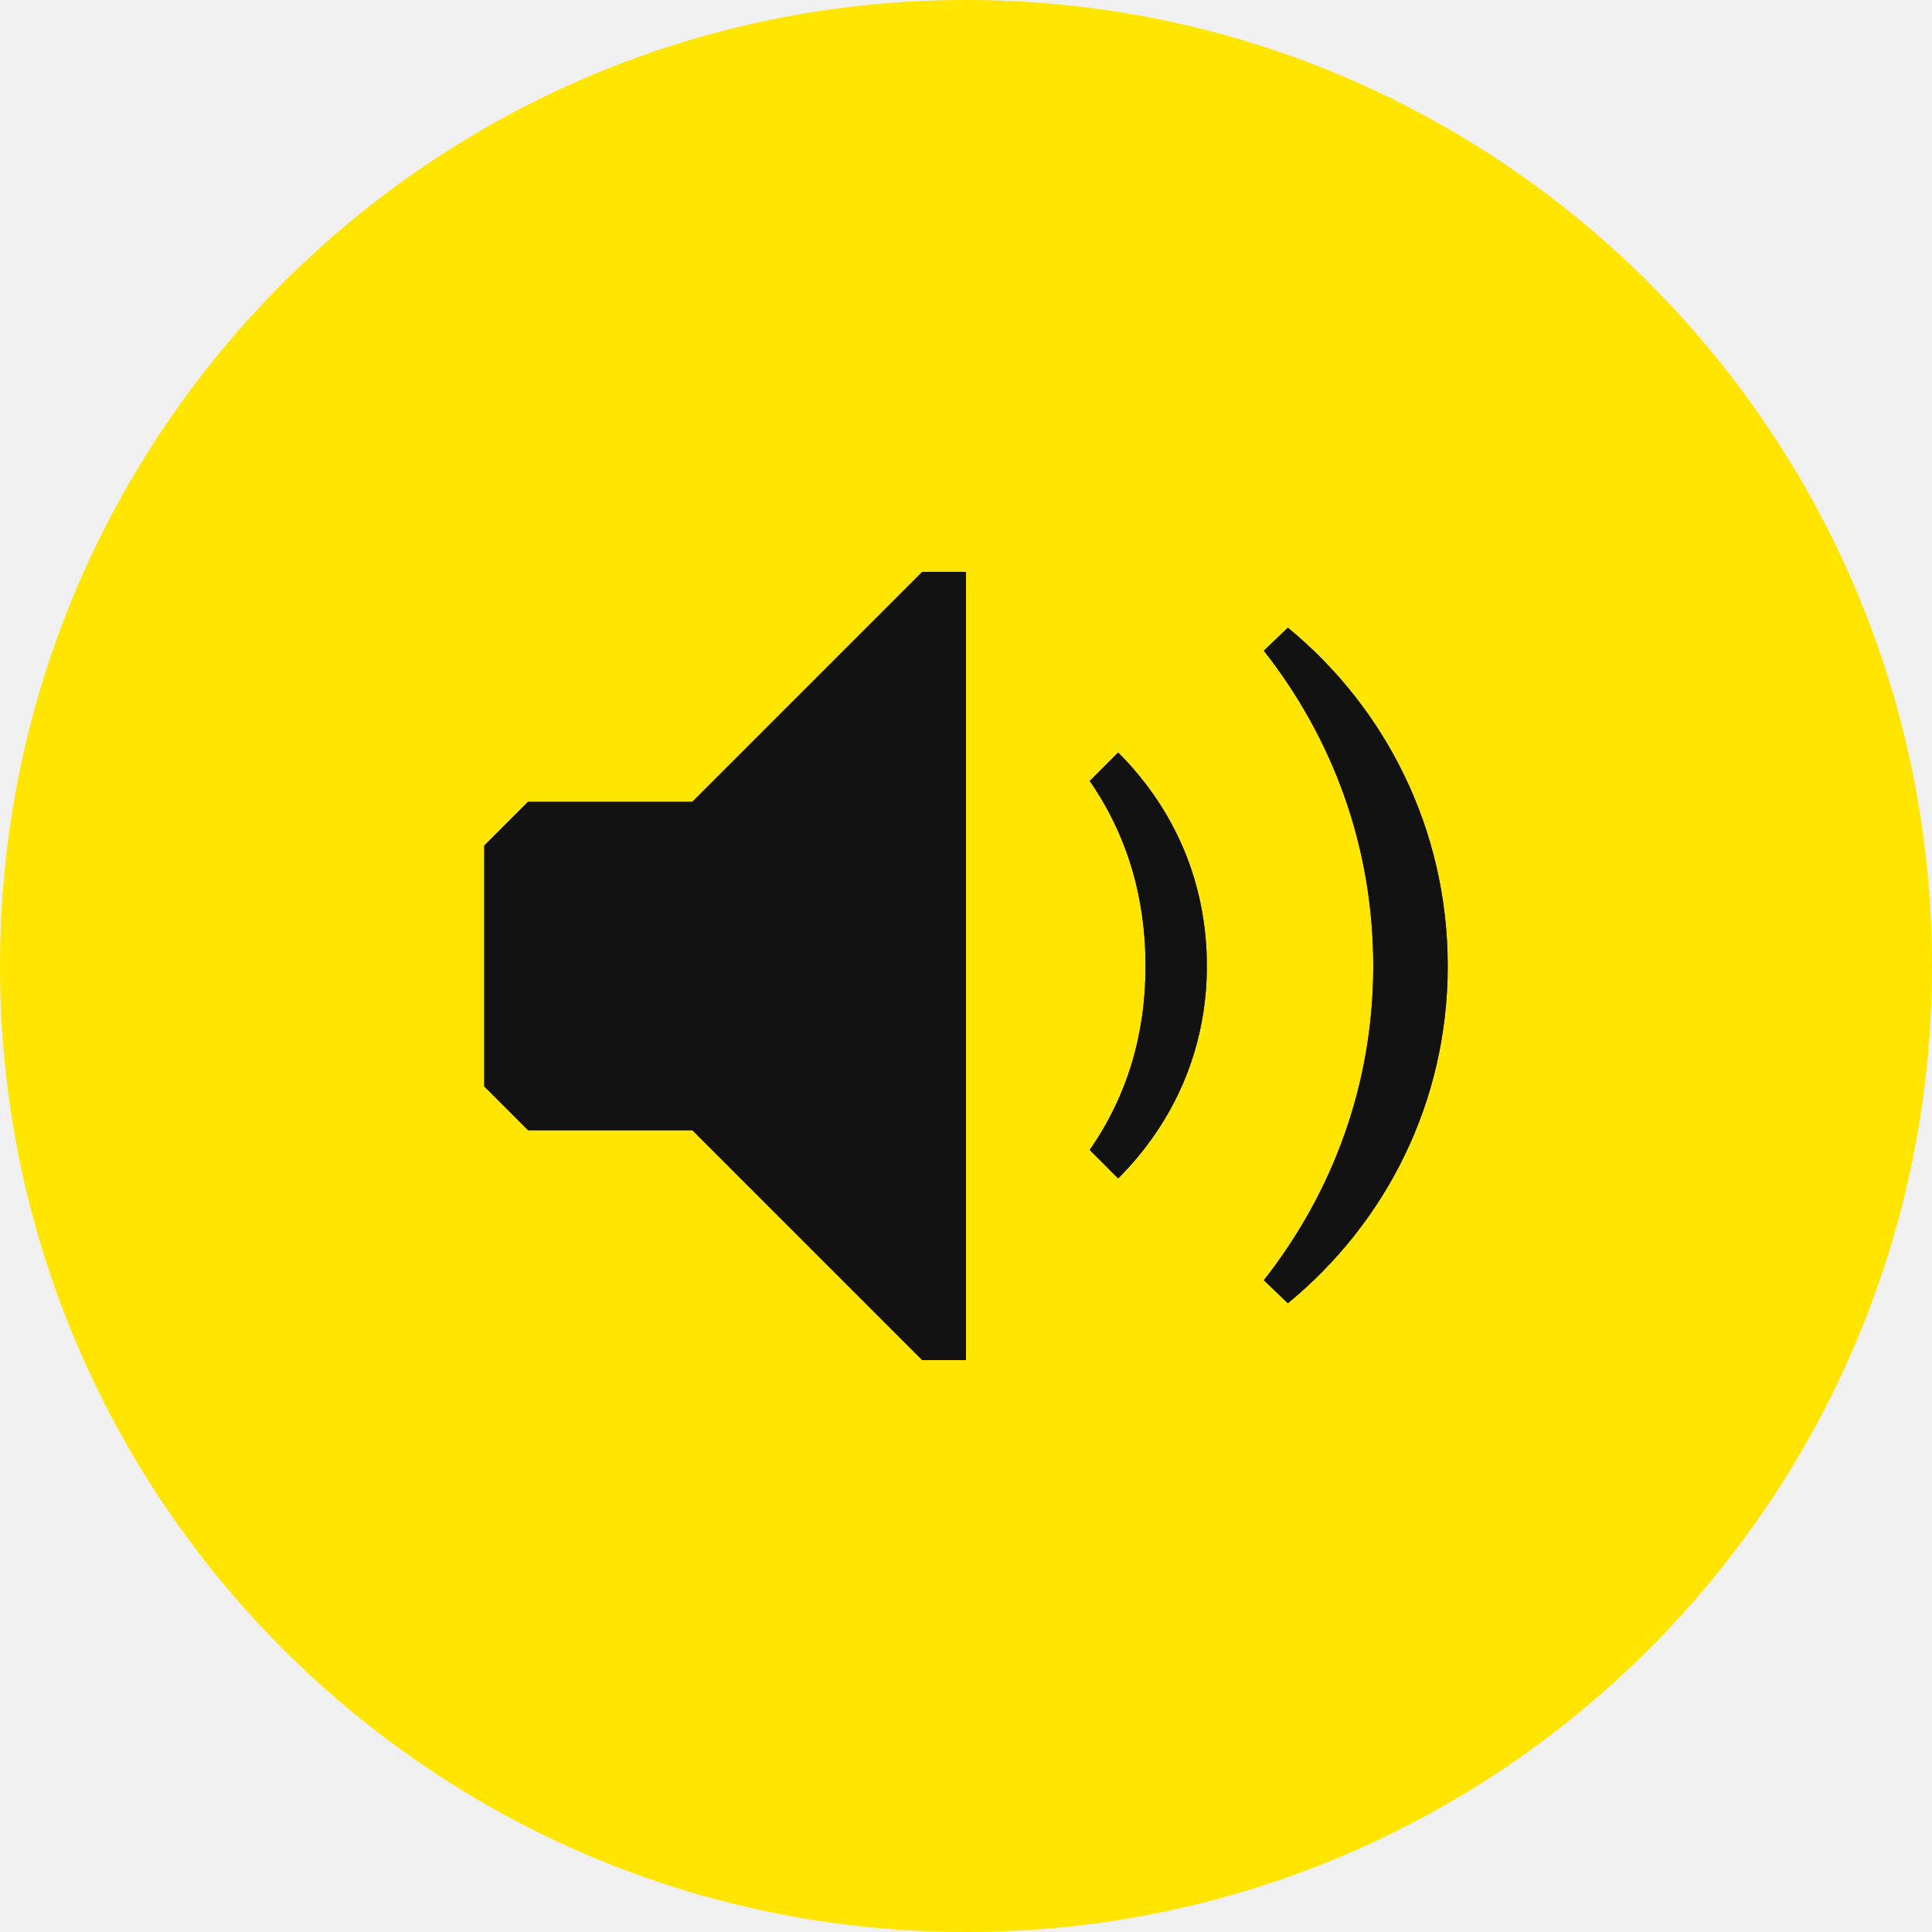
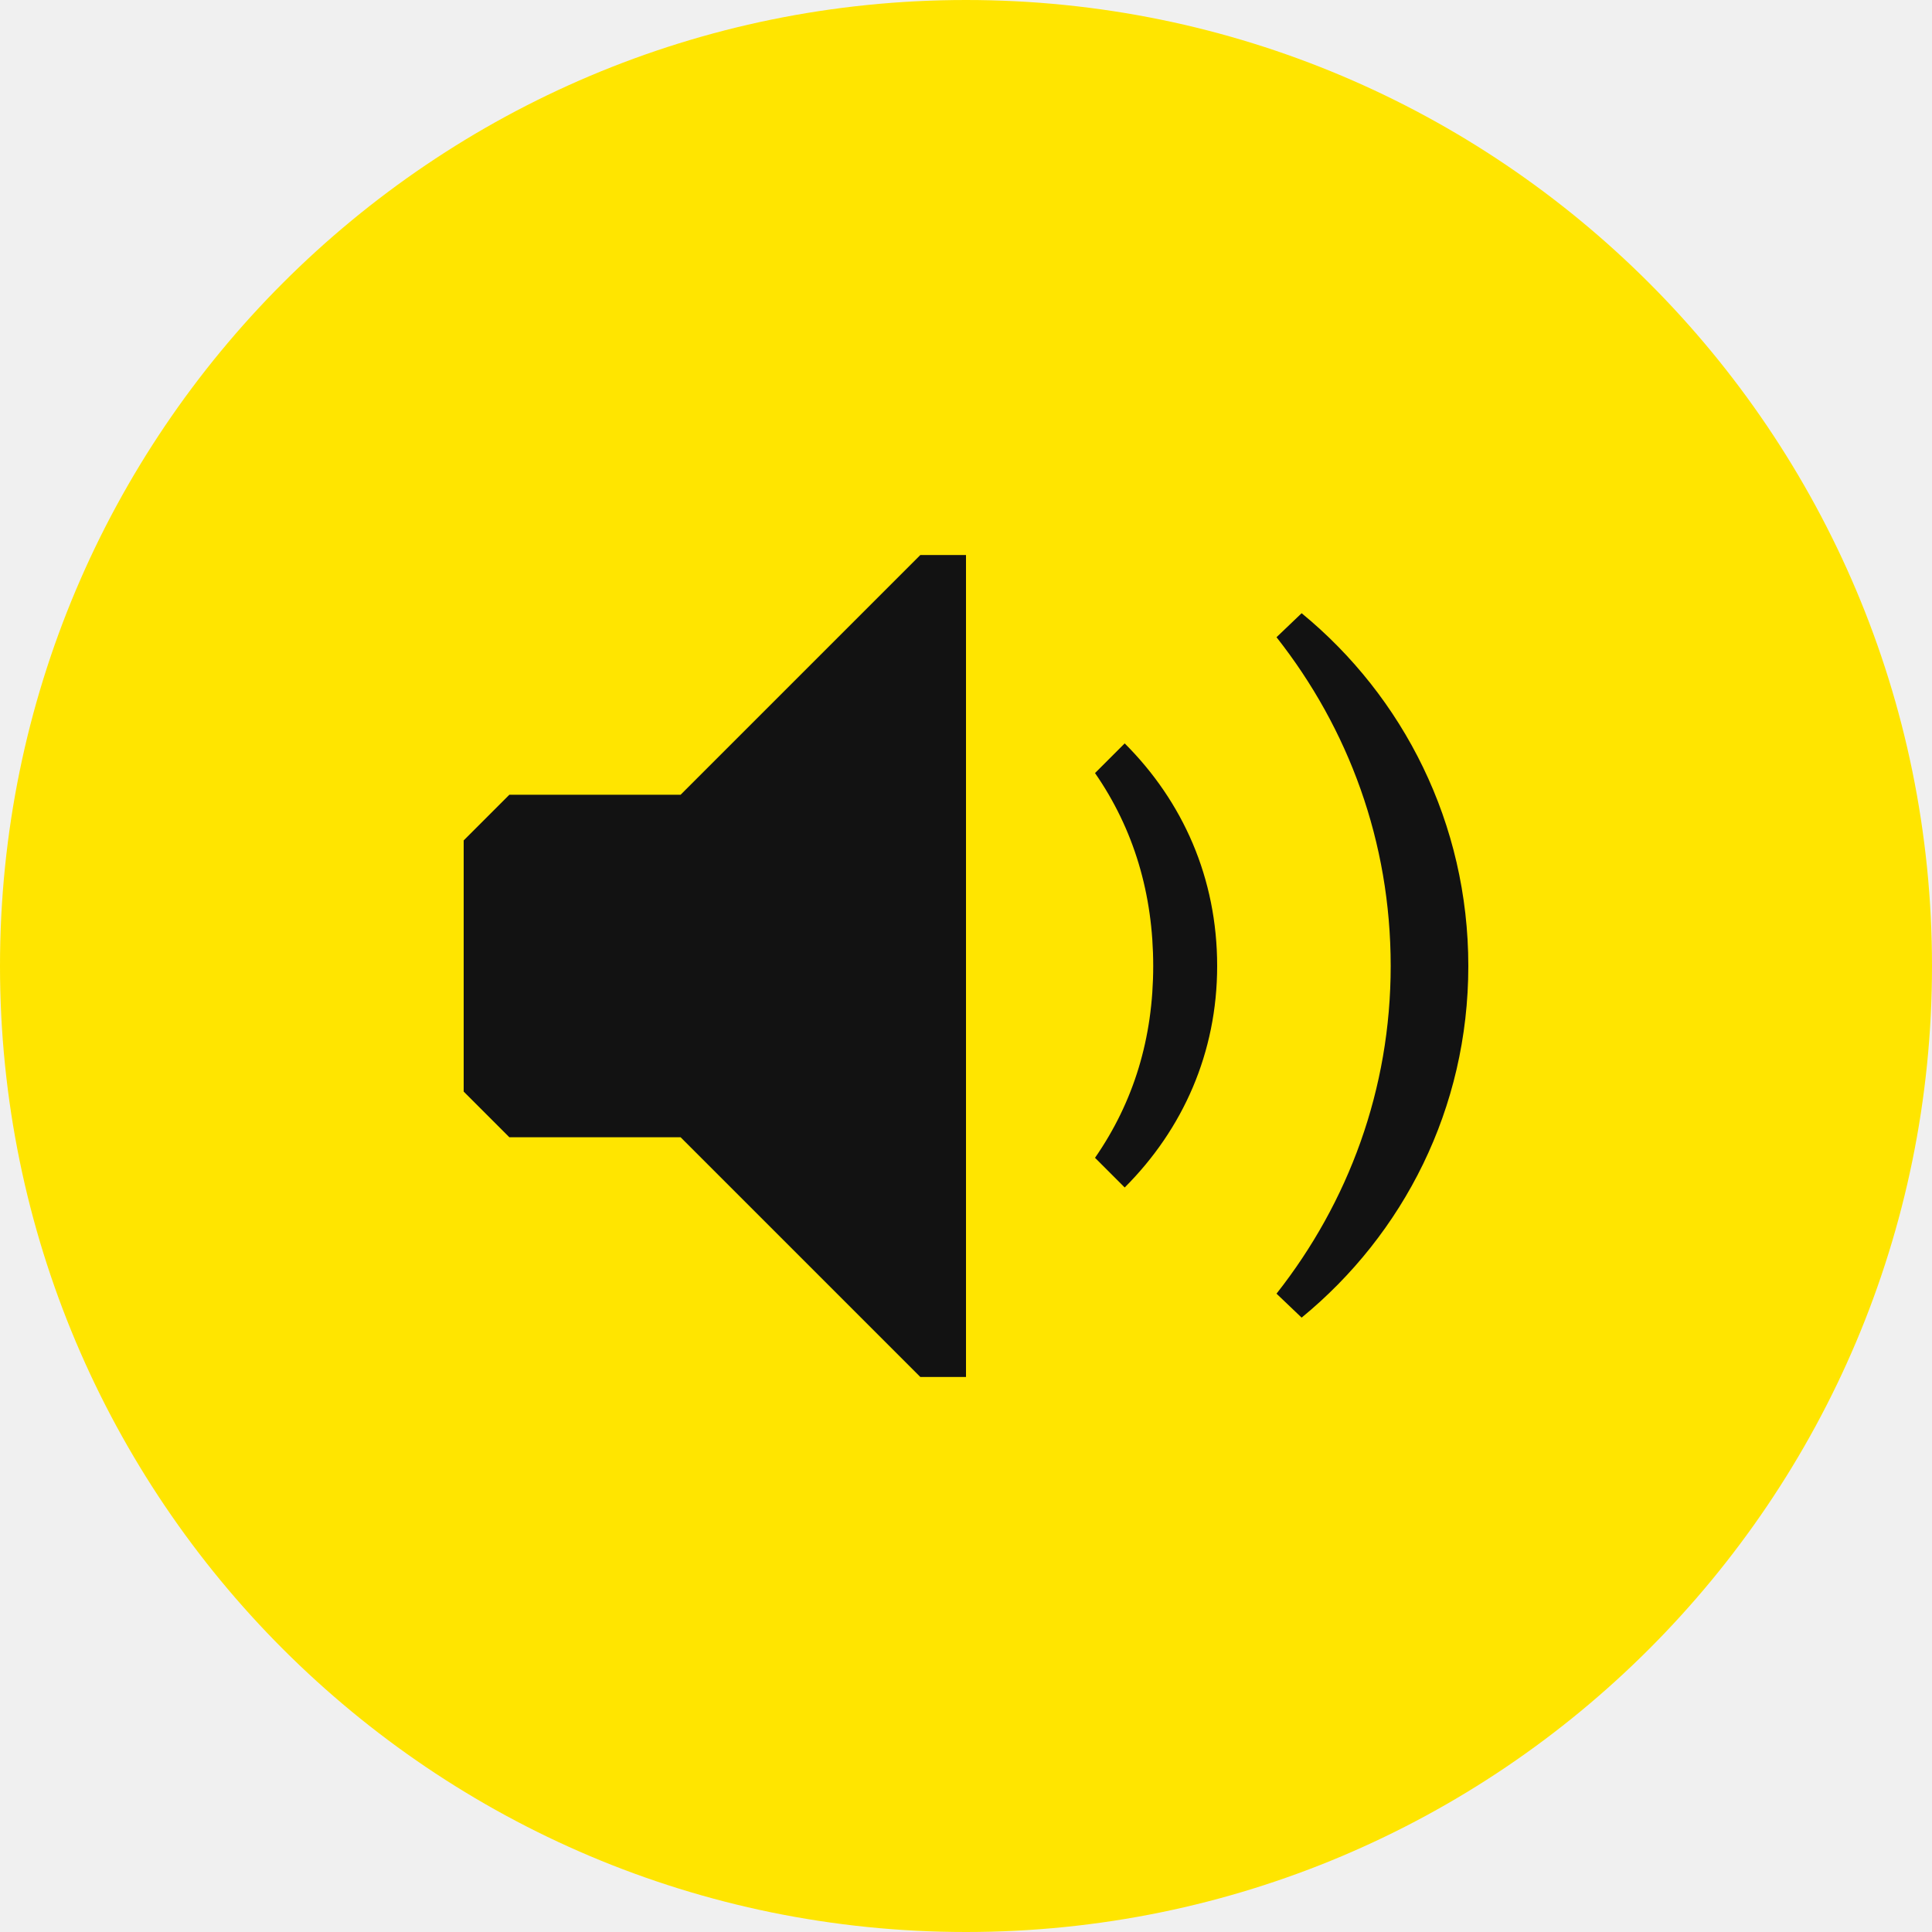
- <svg xmlns="http://www.w3.org/2000/svg" xmlns:xlink="http://www.w3.org/1999/xlink" width="50" height="50" viewBox="0 0 50 50">
-   <defs>
-     <path id="audio-icon-a" d="M5.667,21.25 L9.917,21.25 L15.867,27.2 L17,27.2 L17,6.8 L15.867,6.8 L9.917,12.75 L5.667,12.75 L4.533,13.883 L4.533,20.117 L5.667,21.25 Z M27.54,17 C27.54,20.06 26.492,22.865 24.707,25.132 L25.33,25.727 C27.852,23.658 29.467,20.542 29.467,17 C29.467,13.458 27.852,10.313 25.33,8.245 L24.707,8.84 C26.492,11.107 27.54,13.912 27.54,17 Z M21.647,17 C21.647,18.785 21.165,20.372 20.202,21.76 L20.938,22.497 C22.383,21.052 23.233,19.153 23.233,17 C23.233,14.818 22.383,12.92 20.938,11.475 L20.202,12.212 C21.165,13.6 21.647,15.215 21.647,17 Z" />
-   </defs>
+ <svg xmlns="http://www.w3.org/2000/svg" width="50" height="50" viewBox="0 0 50 50">
  <g fill="none" fill-rule="evenodd">
    <circle cx="25" cy="25" r="25" fill="#FFE500" />
-     <g transform="translate(8 8)">
-       <mask id="audio-icon-b" fill="#fff">
-         <use xlink:href="#audio-icon-a" />
-       </mask>
-       <use fill="#333" xlink:href="#audio-icon-a" />
-       <g fill="#121212" mask="url(#audio-icon-b)">
-         <rect width="34" height="34" />
-       </g>
-     </g>
+     <path fill="#121212" d="M13.182,29.432 L17.614,29.432 L23.818,35.636 L25,35.636 L25,14.364 L23.818,14.364 L17.614,20.568 L13.182,20.568 L12,21.75 L12,28.25 L13.182,29.432 Z M35.991,25 C35.991,28.191 34.898,31.116 33.036,33.48 L33.686,34.1 C36.316,31.943 38,28.693 38,25 C38,21.307 36.316,18.027 33.686,15.87 L33.036,16.491 C34.898,18.855 35.991,21.78 35.991,25 Z M29.845,25 C29.845,26.861 29.343,28.516 28.339,29.964 L29.107,30.732 C30.614,29.225 31.5,27.245 31.5,25 C31.5,22.725 30.614,20.745 29.107,19.239 L28.339,20.007 C29.343,21.455 29.845,23.139 29.845,25 Z" />
  </g>
</svg>
